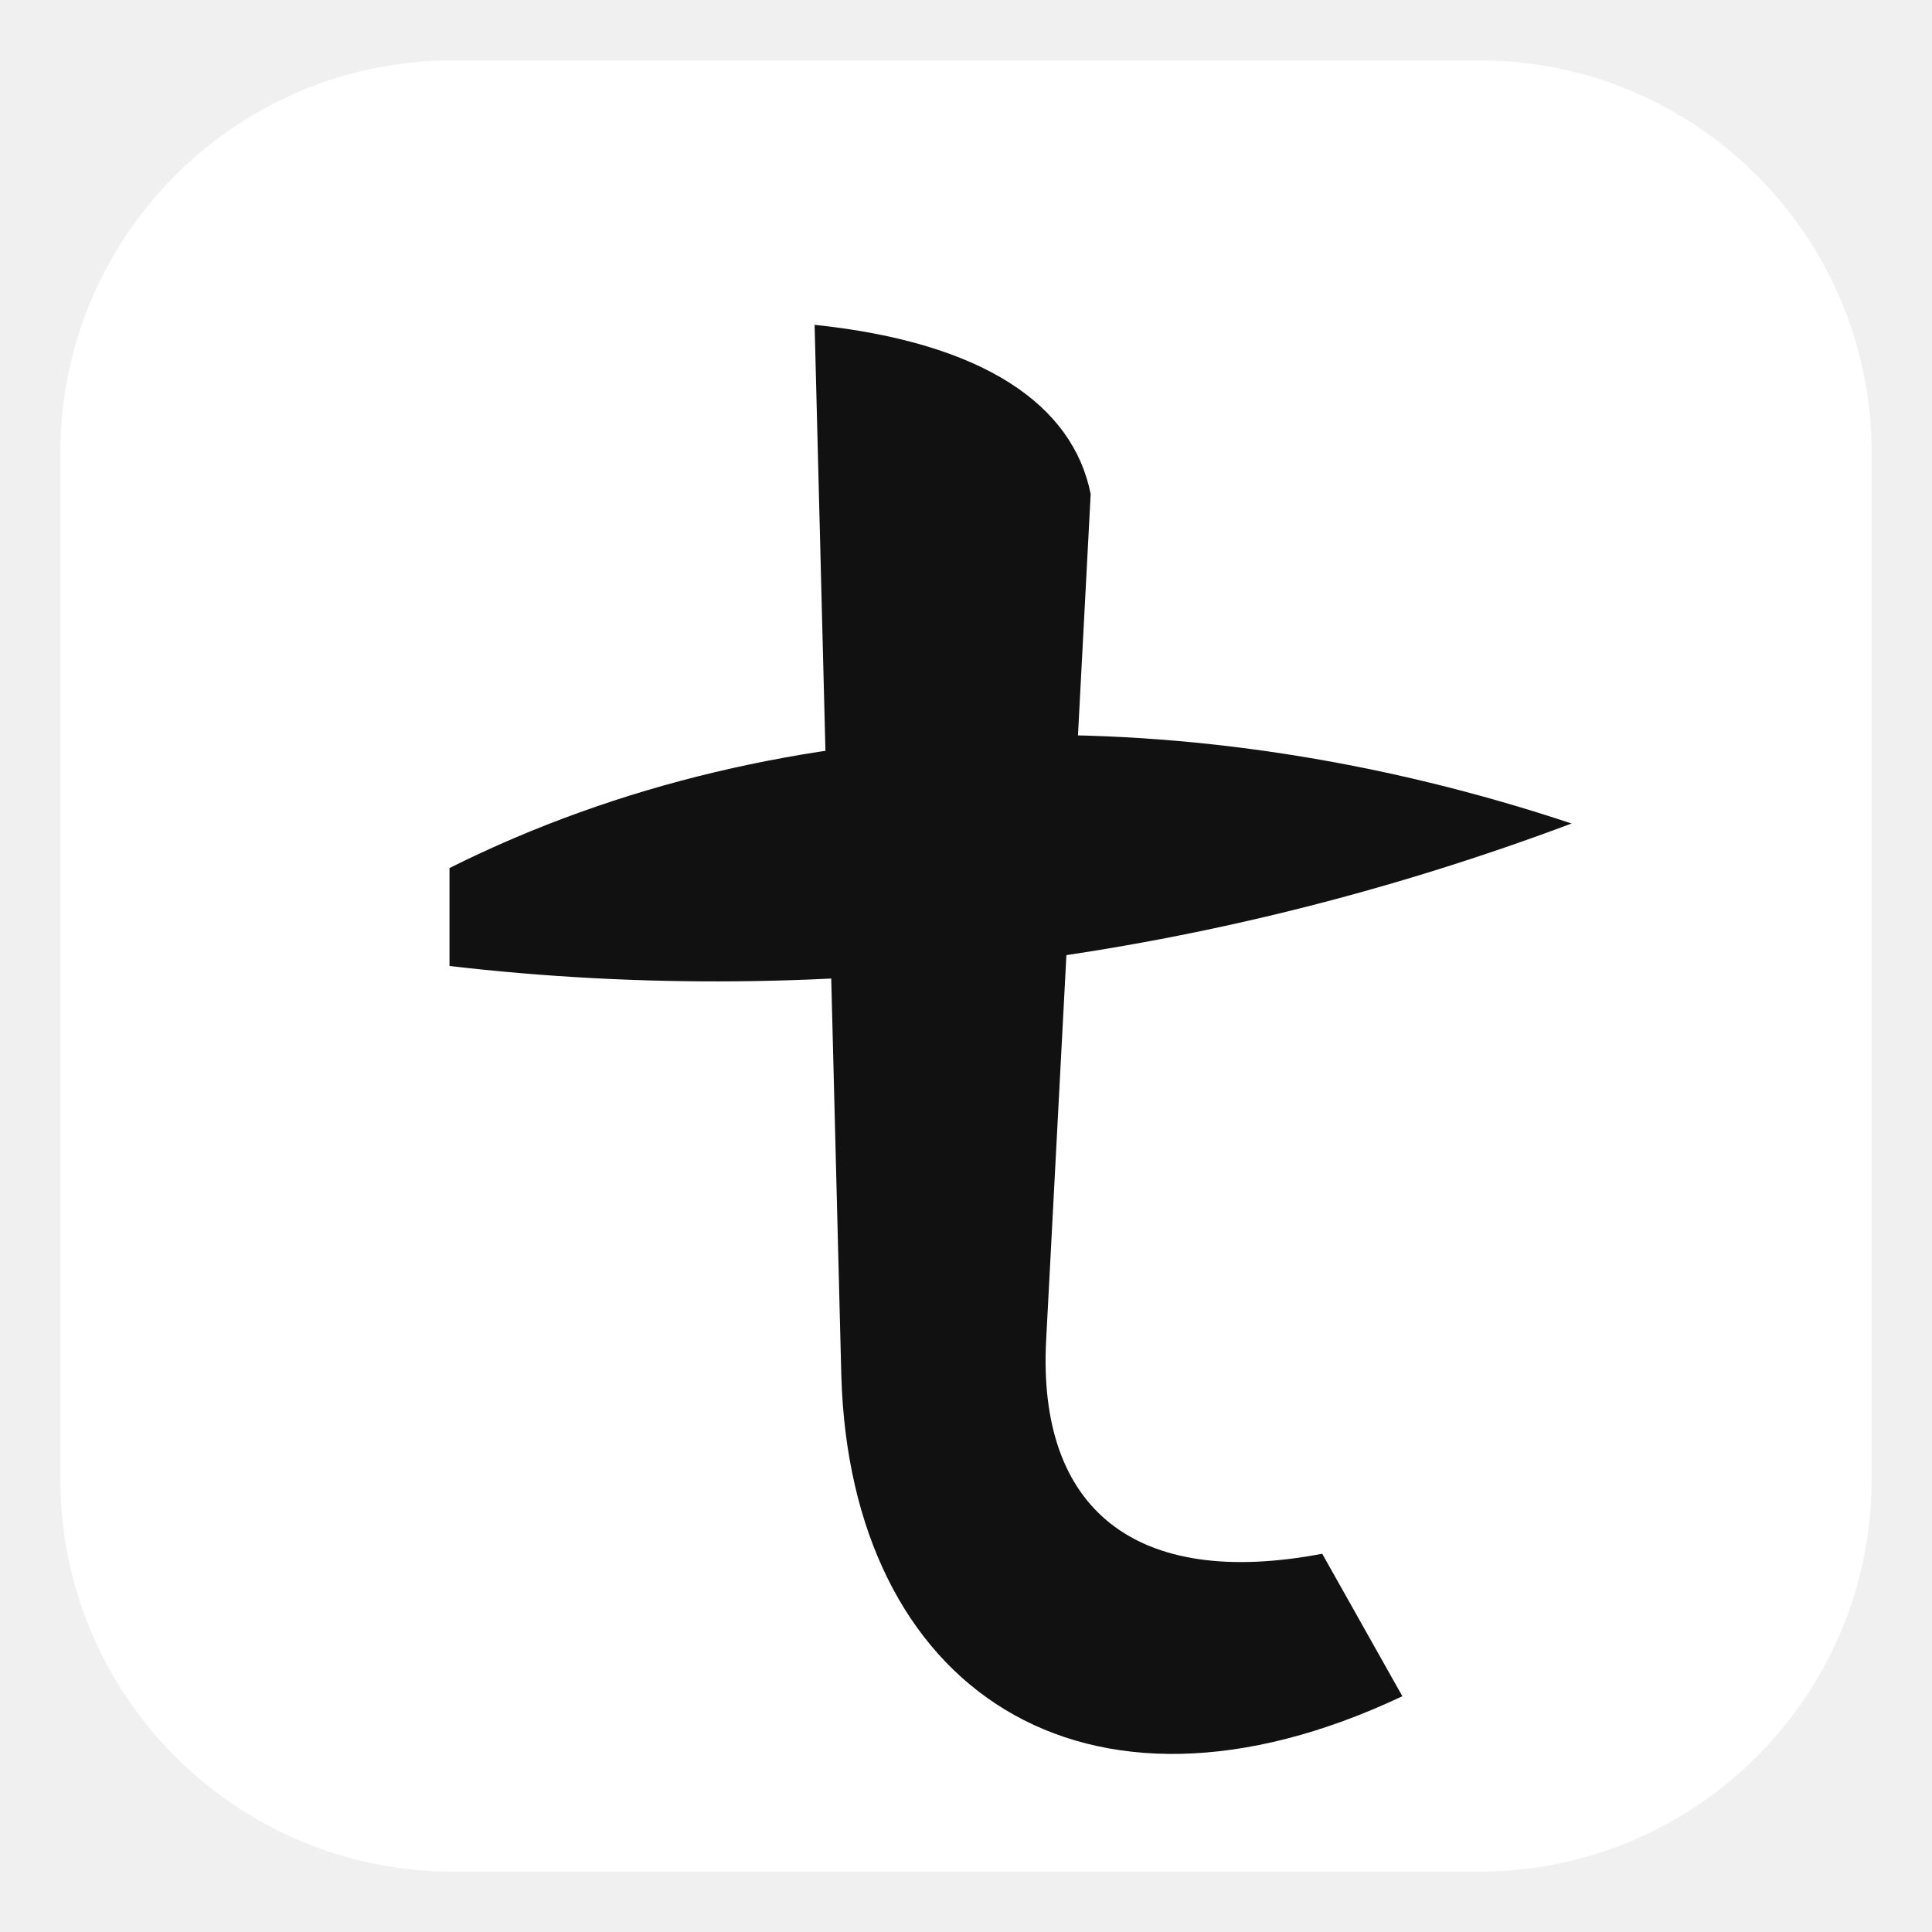
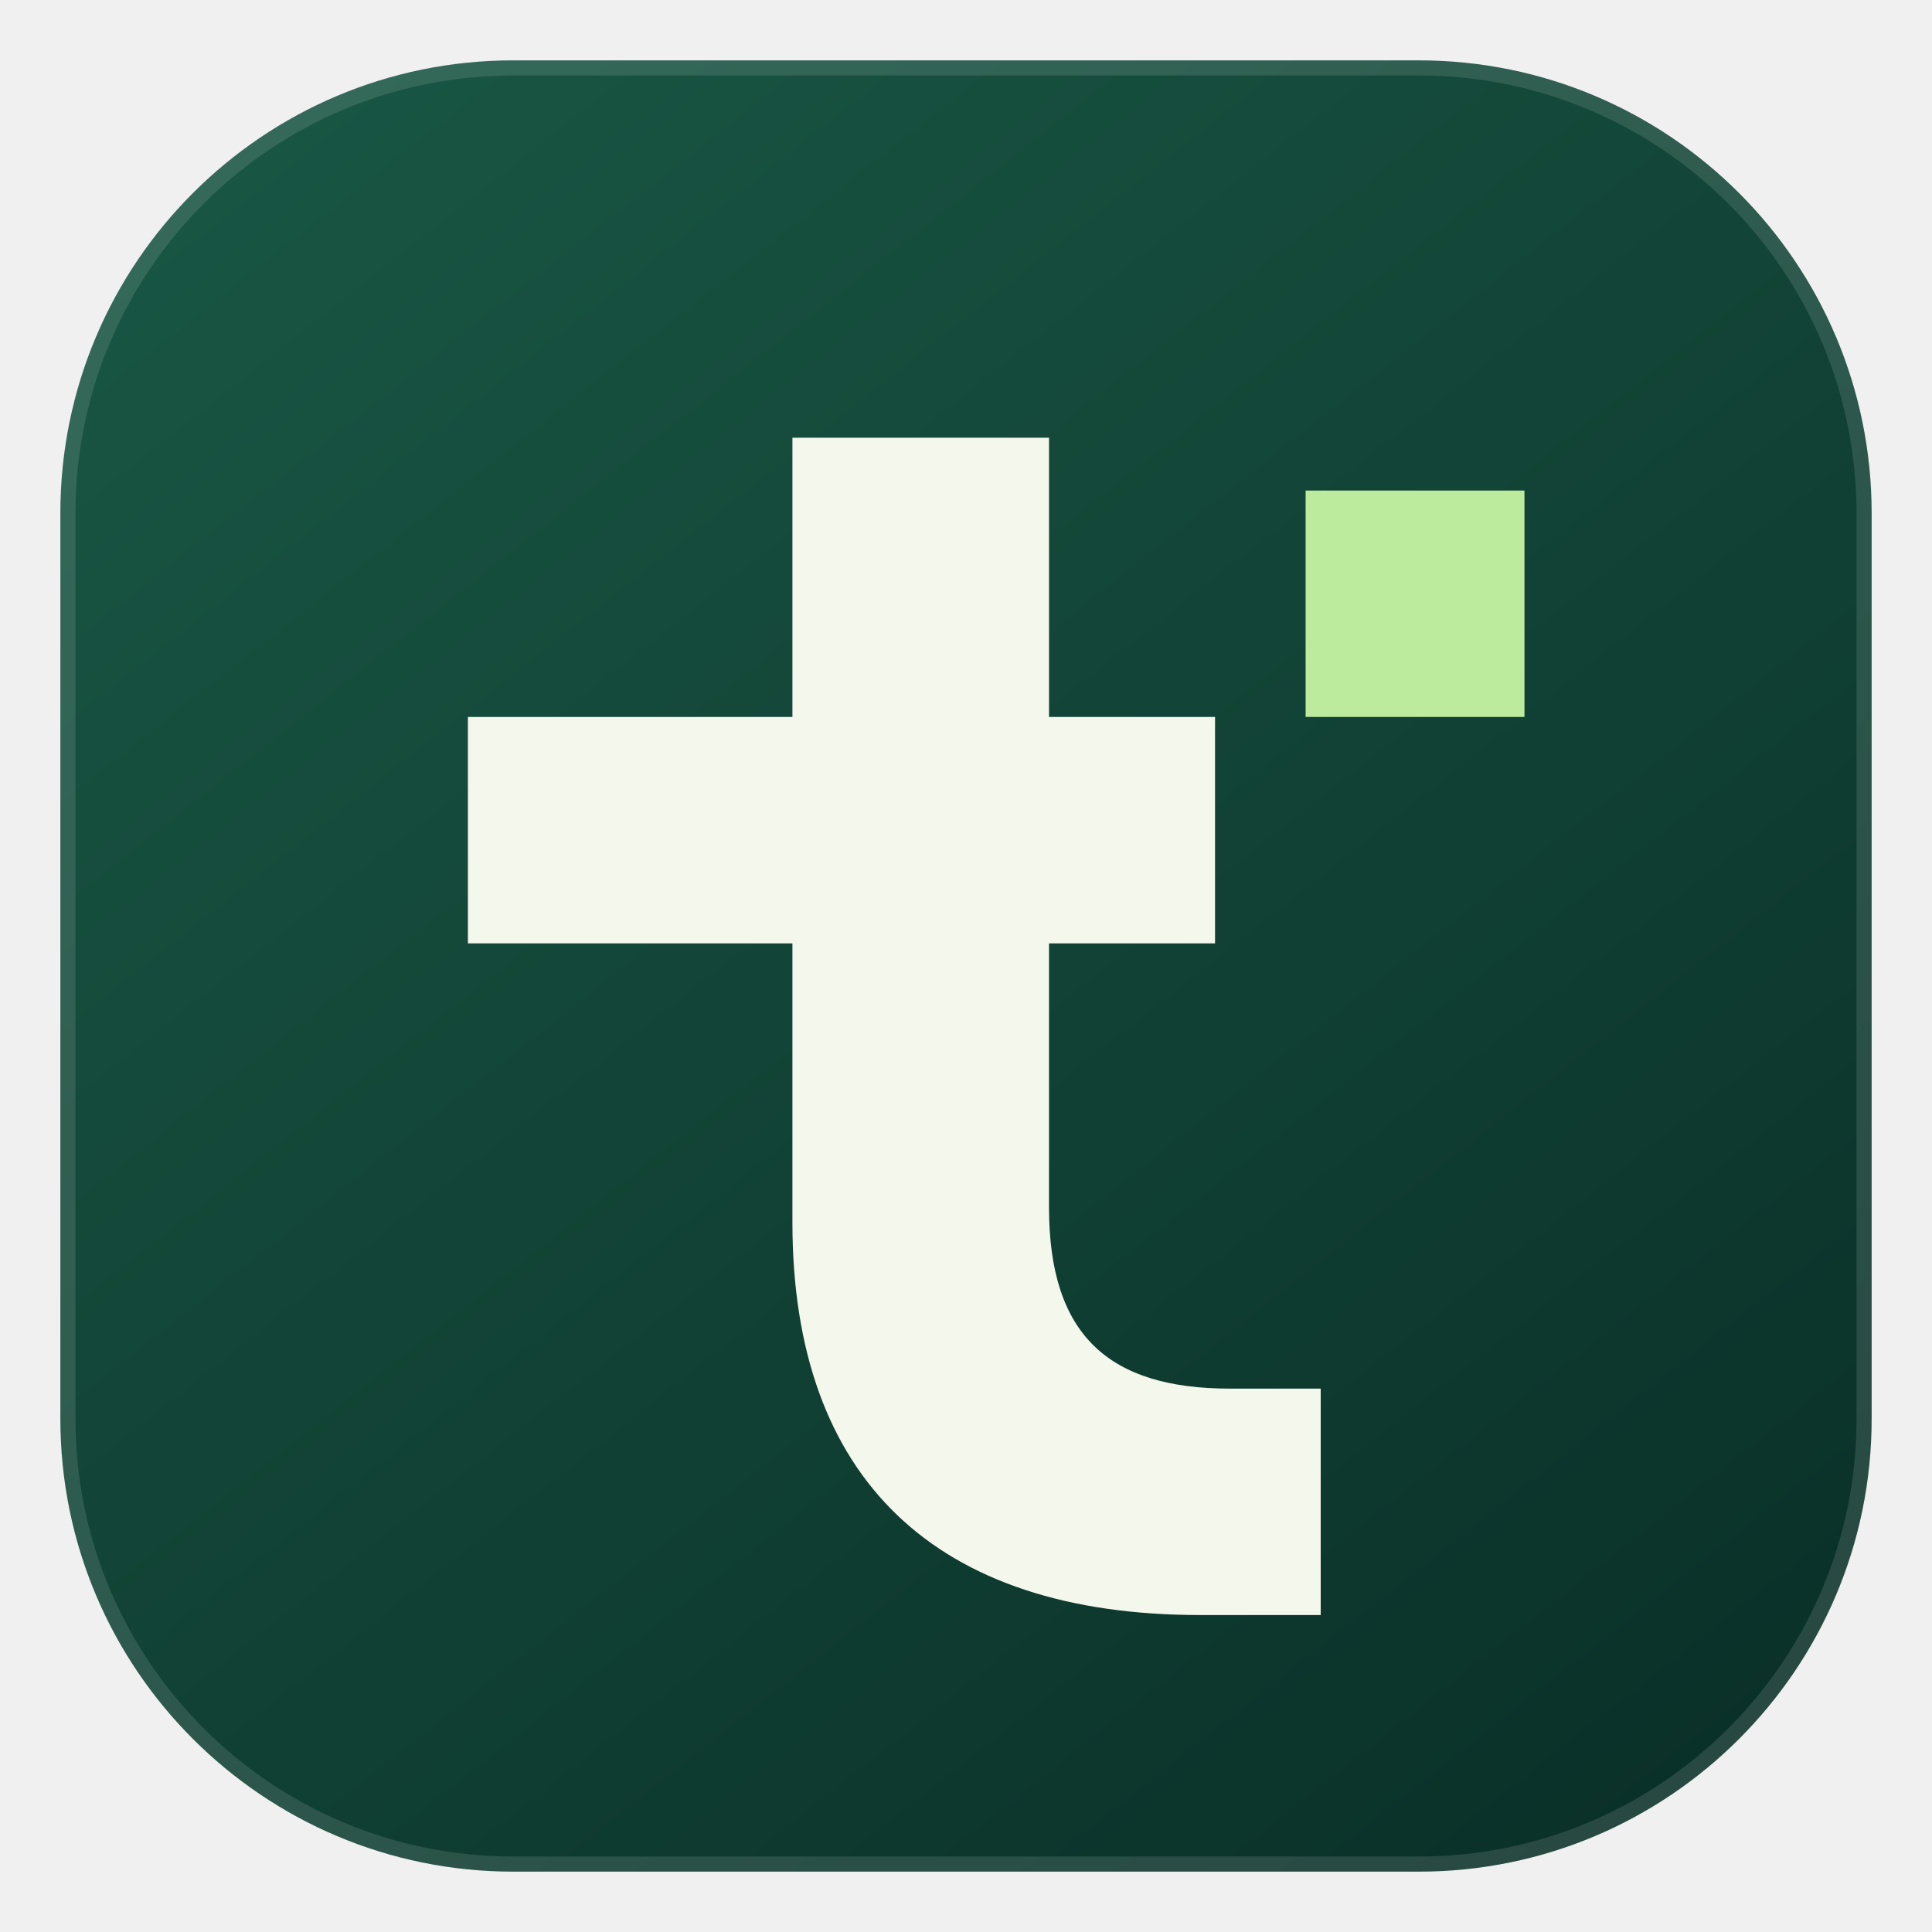
<svg xmlns="http://www.w3.org/2000/svg" viewBox="0 0 256 256" role="img" aria-label="Tandix">
-   <rect x="8" y="8" width="240" height="240" rx="52" fill="#fff" />
-   <g transform="translate(10 10) scale(1.18)" fill="#111">
-     <path d="M83 28c19 2 29 9 31 19l-5 95c-1 19 10 28 31 24l9 16c-36 17-62-1-63-36z" />
-     <path d="M42 89c38-19 84-19 126-5-40 15-83 21-126 16z" />
-   </g>
+   <defs>
+     <linearGradient id="tile" x1="32" y1="12" x2="218" y2="248" gradientUnits="userSpaceOnUse">
+       <stop stop-color="#195644" />
+       <stop offset="1" stop-color="#0A3028" />
+     </linearGradient>
+   </defs>
+   <rect x="8" y="8" width="240" height="240" rx="60" fill="url(#tile)" />
+   <rect x="9" y="9" width="238" height="238" rx="59" fill="none" stroke="#FFFFFF" stroke-opacity=".12" stroke-width="2" />
+   <path d="M105 58h34v37h22v30h-22v35c0 17 8 24 24 24h12v30h-16c-35 0-54-18-54-52v-37H62V95h43V58Z" fill="#F4F7EB" />
+   <path d="M173 65h29v30h-29V65Z" fill="#BCEB9D" />
</svg>
